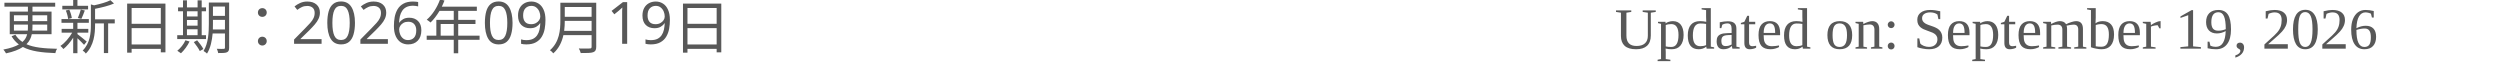
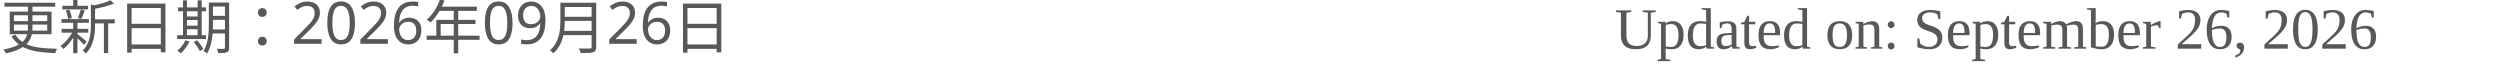
<svg xmlns="http://www.w3.org/2000/svg" width="514px" height="13px" viewBox="0 0 514 13" version="1.1">
  <g id="页面-1" stroke="none" stroke-width="1" fill="none" fill-rule="evenodd" font-family="STSongti-SC-Regular, Songti SC" font-size="12" font-weight="normal" letter-spacing="-0.05" line-spacing="17">
    <g id="A1" transform="translate(-4718, -1335)" fill="#585858">
-       <text id="更新日期：2026年09月19日-Stati">
-         <tspan x="4718.128" y="1345">更新日期：2026年09月19日                                                                               </tspan>
-         <tspan x="5050" y="1345" font-family="TimesNewRomanPSMT, Times New Roman">Updated on: September 19, 2026</tspan>
+       <text id="更新日期：2026年09月26日-Stati">
+         <tspan x="4718.128" y="1345">更新日期：2026年09月26日                                                                               </tspan>
+         <tspan x="5050" y="1345" font-family="TimesNewRomanPSMT, Times New Roman">Updated on: September 26, 2026</tspan>
      </text>
    </g>
  </g>
</svg>
